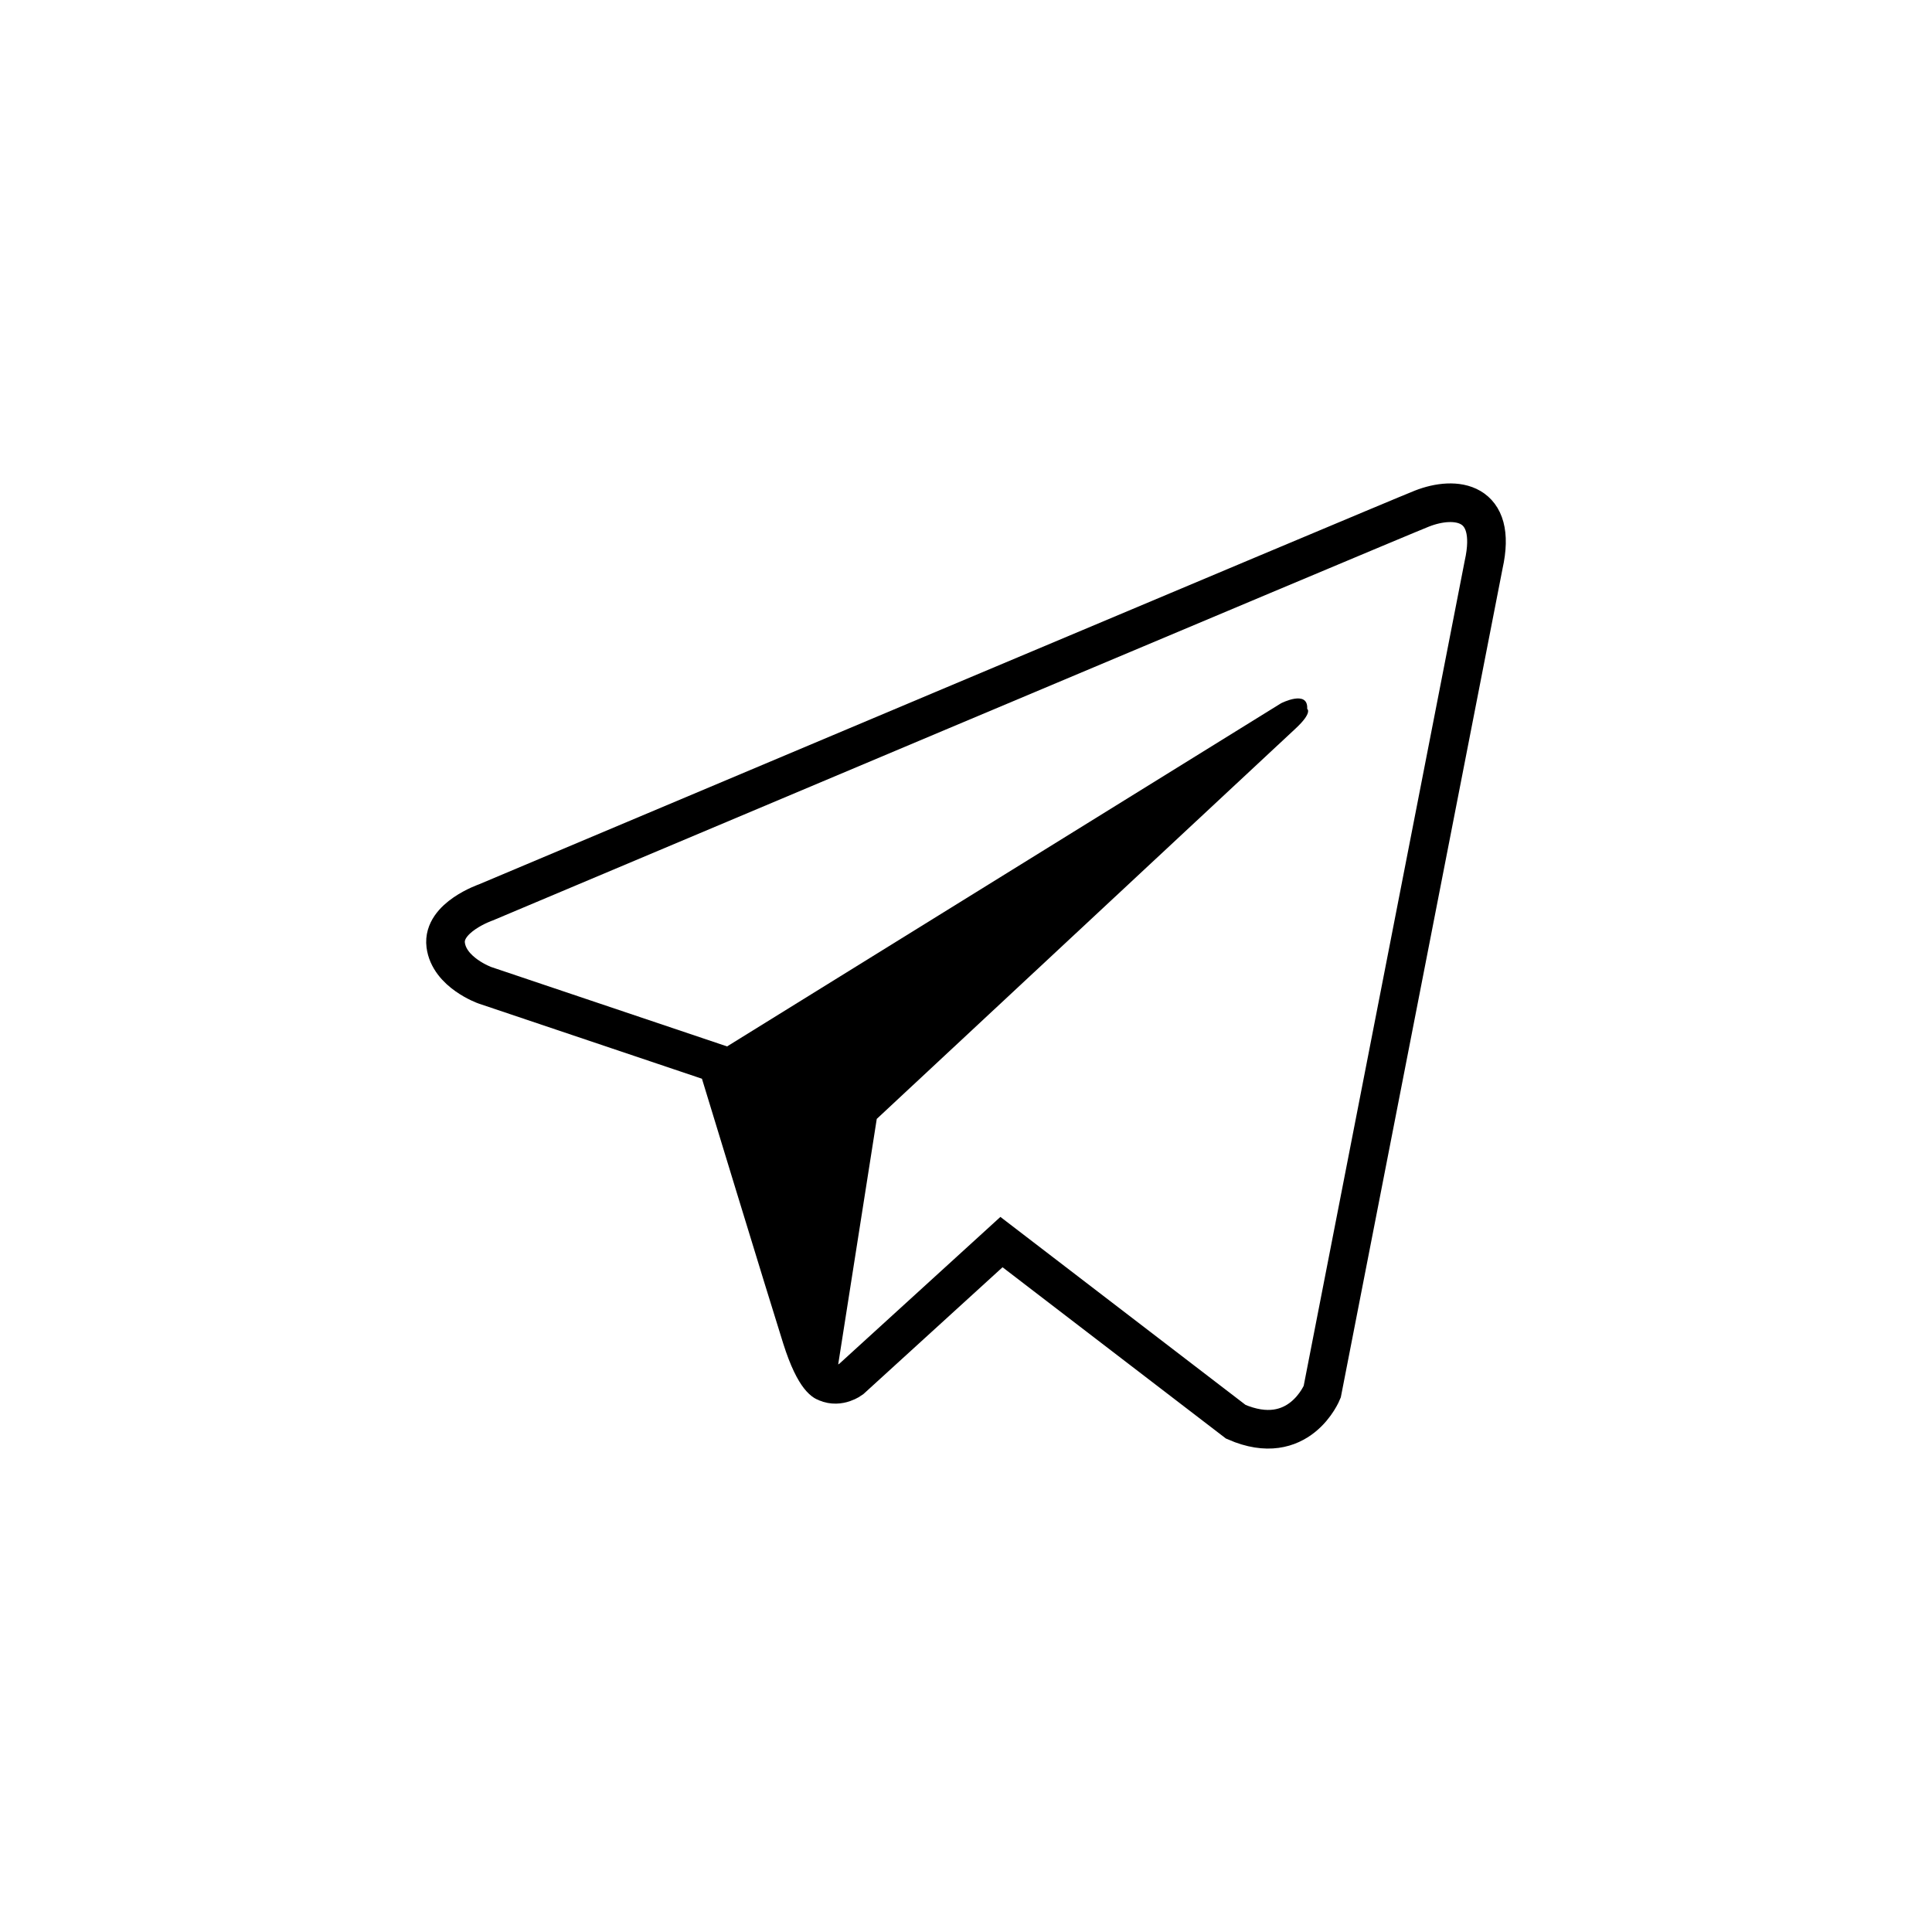
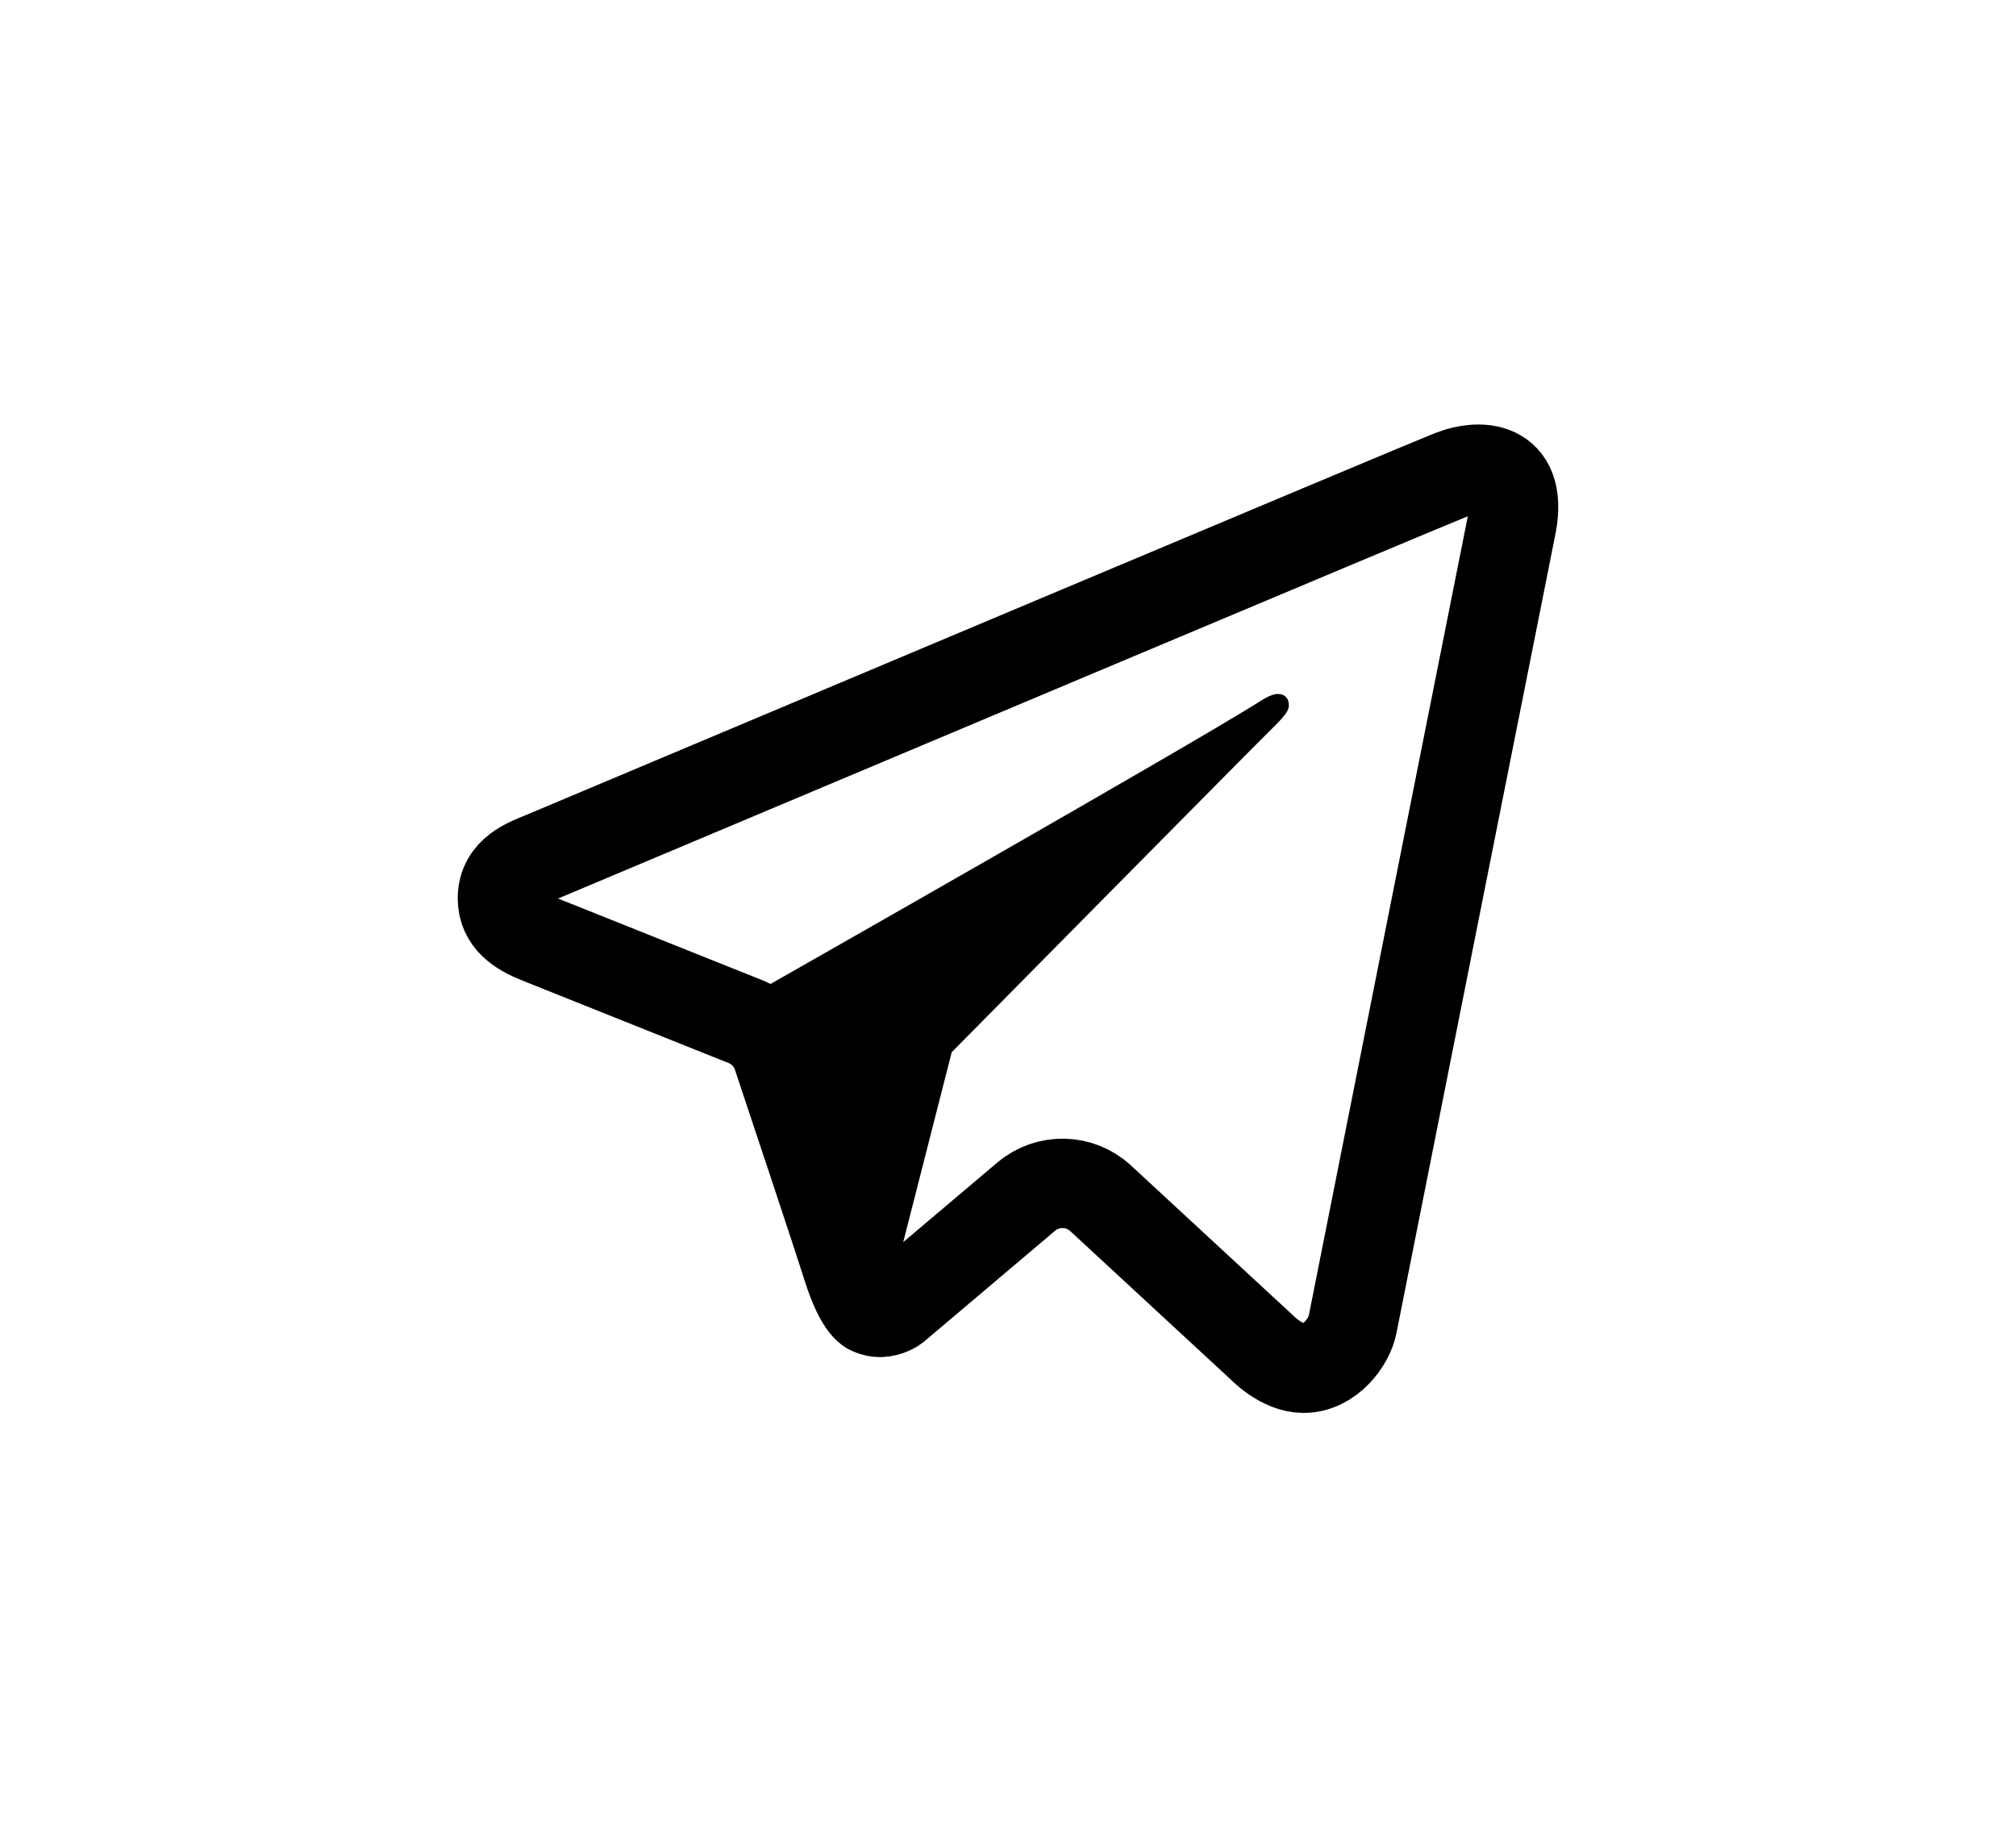
- <svg xmlns="http://www.w3.org/2000/svg" height="100%" stroke-miterlimit="10" style="fill-rule:nonzero;clip-rule:evenodd;stroke-linecap:round;stroke-linejoin:round;" version="1.1" viewBox="0 0 100 100" width="100%" xml:space="preserve">
+ <svg xmlns="http://www.w3.org/2000/svg" height="100%" stroke-miterlimit="10" style="fill-rule:nonzero;clip-rule:evenodd;stroke-linecap:round;stroke-linejoin:round;" version="1.1" viewBox="0 0 45.1 41.1" width="100%" xml:space="preserve">
  <defs />
-   <g id="Layer-1">
+   <g id="mail" visibility="hidden">
    <g opacity="1">
-       <path d="M73.593 26.327C71.945 26.978 25.155 46.705 25.155 46.705C25.155 46.705 22.89 47.48 23.069 48.911C23.249 50.341 25.097 50.997 25.097 50.997L37.139 55.051C37.139 55.051 40.775 66.974 41.492 69.237C42.208 71.503 42.781 71.557 42.781 71.557C43.445 71.847 44.054 71.384 44.054 71.384L51.836 64.29L63.965 73.59C67.244 75.02 68.437 72.04 68.437 72.04L76.793 29.226C77.534 25.911 75.334 25.642 73.593 26.327Z" fill="none" fill-rule="evenodd" opacity="1" stroke="#000000" stroke-linecap="butt" stroke-linejoin="miter" stroke-width="2" />
-       <path d="M67.66 36.691C67.72 35.678 66.308 36.401 66.308 36.401L36.892 54.622C36.892 54.622 40.775 66.974 41.492 69.24C42.206 71.506 43.185 71.892 43.185 71.892L45.381 57.914C45.381 57.914 66.171 38.539 67.064 37.704C67.958 36.871 67.66 36.691 67.66 36.691Z" fill="#000000" fill-rule="evenodd" opacity="1" stroke="none" />
+       <path d="M22.55 15.674C19.857 15.674 17.674 17.857 17.674 20.55C17.674 23.243 19.857 25.427 22.55 25.427C25.243 25.427 27.427 23.243 27.427 20.55C27.427 17.857 25.243 15.674 22.55 15.674Z" fill="none" fill-rule="evenodd" opacity="1" stroke="#000000" stroke-linecap="butt" stroke-linejoin="miter" stroke-width="2" />
+       <path d="M28.646 31.522C28.646 31.522 25.26 31.522 22.55 31.522C16.49 31.522 11.578 26.61 11.578 20.55C11.578 14.49 16.49 9.578 22.55 9.578C28.61 9.578 33.522 14.49 33.522 20.55L33.522 22.379C33.522 24.062 32.158 25.427 30.474 25.427L30.474 25.427C28.791 25.427 27.427 24.062 27.427 22.379L27.427 20.55" fill="none" fill-rule="evenodd" opacity="1" stroke="#000000" stroke-linecap="butt" stroke-linejoin="miter" stroke-width="2" />
+     </g>
+   </g>
+   <g id="tel">
+     <g opacity="1">
+       <path d="M32.455 10.624C31.763 10.896 17.149 17.052 12.116 19.169C11.822 19.293 11.24 19.481 11.24 20.094C11.24 20.587 11.618 20.831 12.055 21.004C12.907 21.344 15.527 22.392 16.667 22.848C17.011 22.985 17.274 23.265 17.391 23.616C17.791 24.814 18.72 27.604 18.954 28.343C19.254 29.294 19.495 29.316 19.495 29.316C19.562 29.345 19.627 29.356 19.688 29.356C19.881 29.356 20.03 29.243 20.03 29.243L22.957 26.767C23.442 26.358 24.156 26.373 24.622 26.804L28.236 30.146C28.236 30.146 28.676 30.605 29.162 30.605C29.754 30.605 30.183 30.014 30.258 29.63C30.361 29.095 33.798 11.84 33.798 11.84C34.109 10.449 33.185 10.336 32.455 10.624Z" fill="none" fill-rule="evenodd" opacity="1" stroke="#000000" stroke-linecap="butt" stroke-linejoin="miter" stroke-width="2" />
+       <path d="M28.581 15.523C28.424 15.523 28.212 15.673 28.099 15.743C26.48 16.752 18.363 21.371 16.137 22.636C16.764 22.887 17.207 23.064 17.207 23.064C17.207 23.064 18.653 27.394 18.954 28.343C19.254 29.294 19.495 29.316 19.495 29.316C19.562 29.345 19.627 29.356 19.688 29.356C19.737 29.356 19.771 29.339 19.812 29.328L21.291 23.536C21.291 23.536 28.032 16.713 28.438 16.316C28.765 15.998 28.833 15.886 28.833 15.776C28.833 15.629 28.756 15.523 28.581 15.523Z" fill="#000000" fill-rule="evenodd" opacity="1" stroke="none" />
+     </g>
+   </g>
+   <g id="insta" visibility="hidden">
+     <g opacity="1">
+       <path d="M16.799 32.55L27.213 32.55C30.664 32.55 33.461 29.753 33.461 26.301L33.461 15.887C33.461 12.436 30.664 9.639 27.212 9.639L16.798 9.639C13.347 9.639 10.55 12.436 10.55 15.888L10.55 26.302C10.55 29.753 13.347 32.55 16.799 32.55Z" fill="none" fill-rule="evenodd" opacity="1" stroke="#000000" stroke-linecap="butt" stroke-linejoin="miter" stroke-width="2" />
+       <path d="M22.005 15.367C18.842 15.367 16.278 17.931 16.278 21.095C16.278 24.258 18.842 26.822 22.005 26.822C25.169 26.822 27.733 24.258 27.733 21.095C27.733 17.931 25.169 15.367 22.005 15.367Z" fill="none" fill-rule="evenodd" opacity="1" stroke="#000000" stroke-linecap="butt" stroke-linejoin="miter" stroke-width="2" />
+       <path d="M29.165 12.503C28.374 12.503 27.733 13.144 27.733 13.935C27.733 14.726 28.374 15.367 29.165 15.367C29.956 15.367 30.597 14.726 30.597 13.935C30.597 13.144 29.956 12.503 29.165 12.503Z" fill="#000000" fill-rule="evenodd" opacity="1" stroke="none" />
    </g>
  </g>
</svg>
